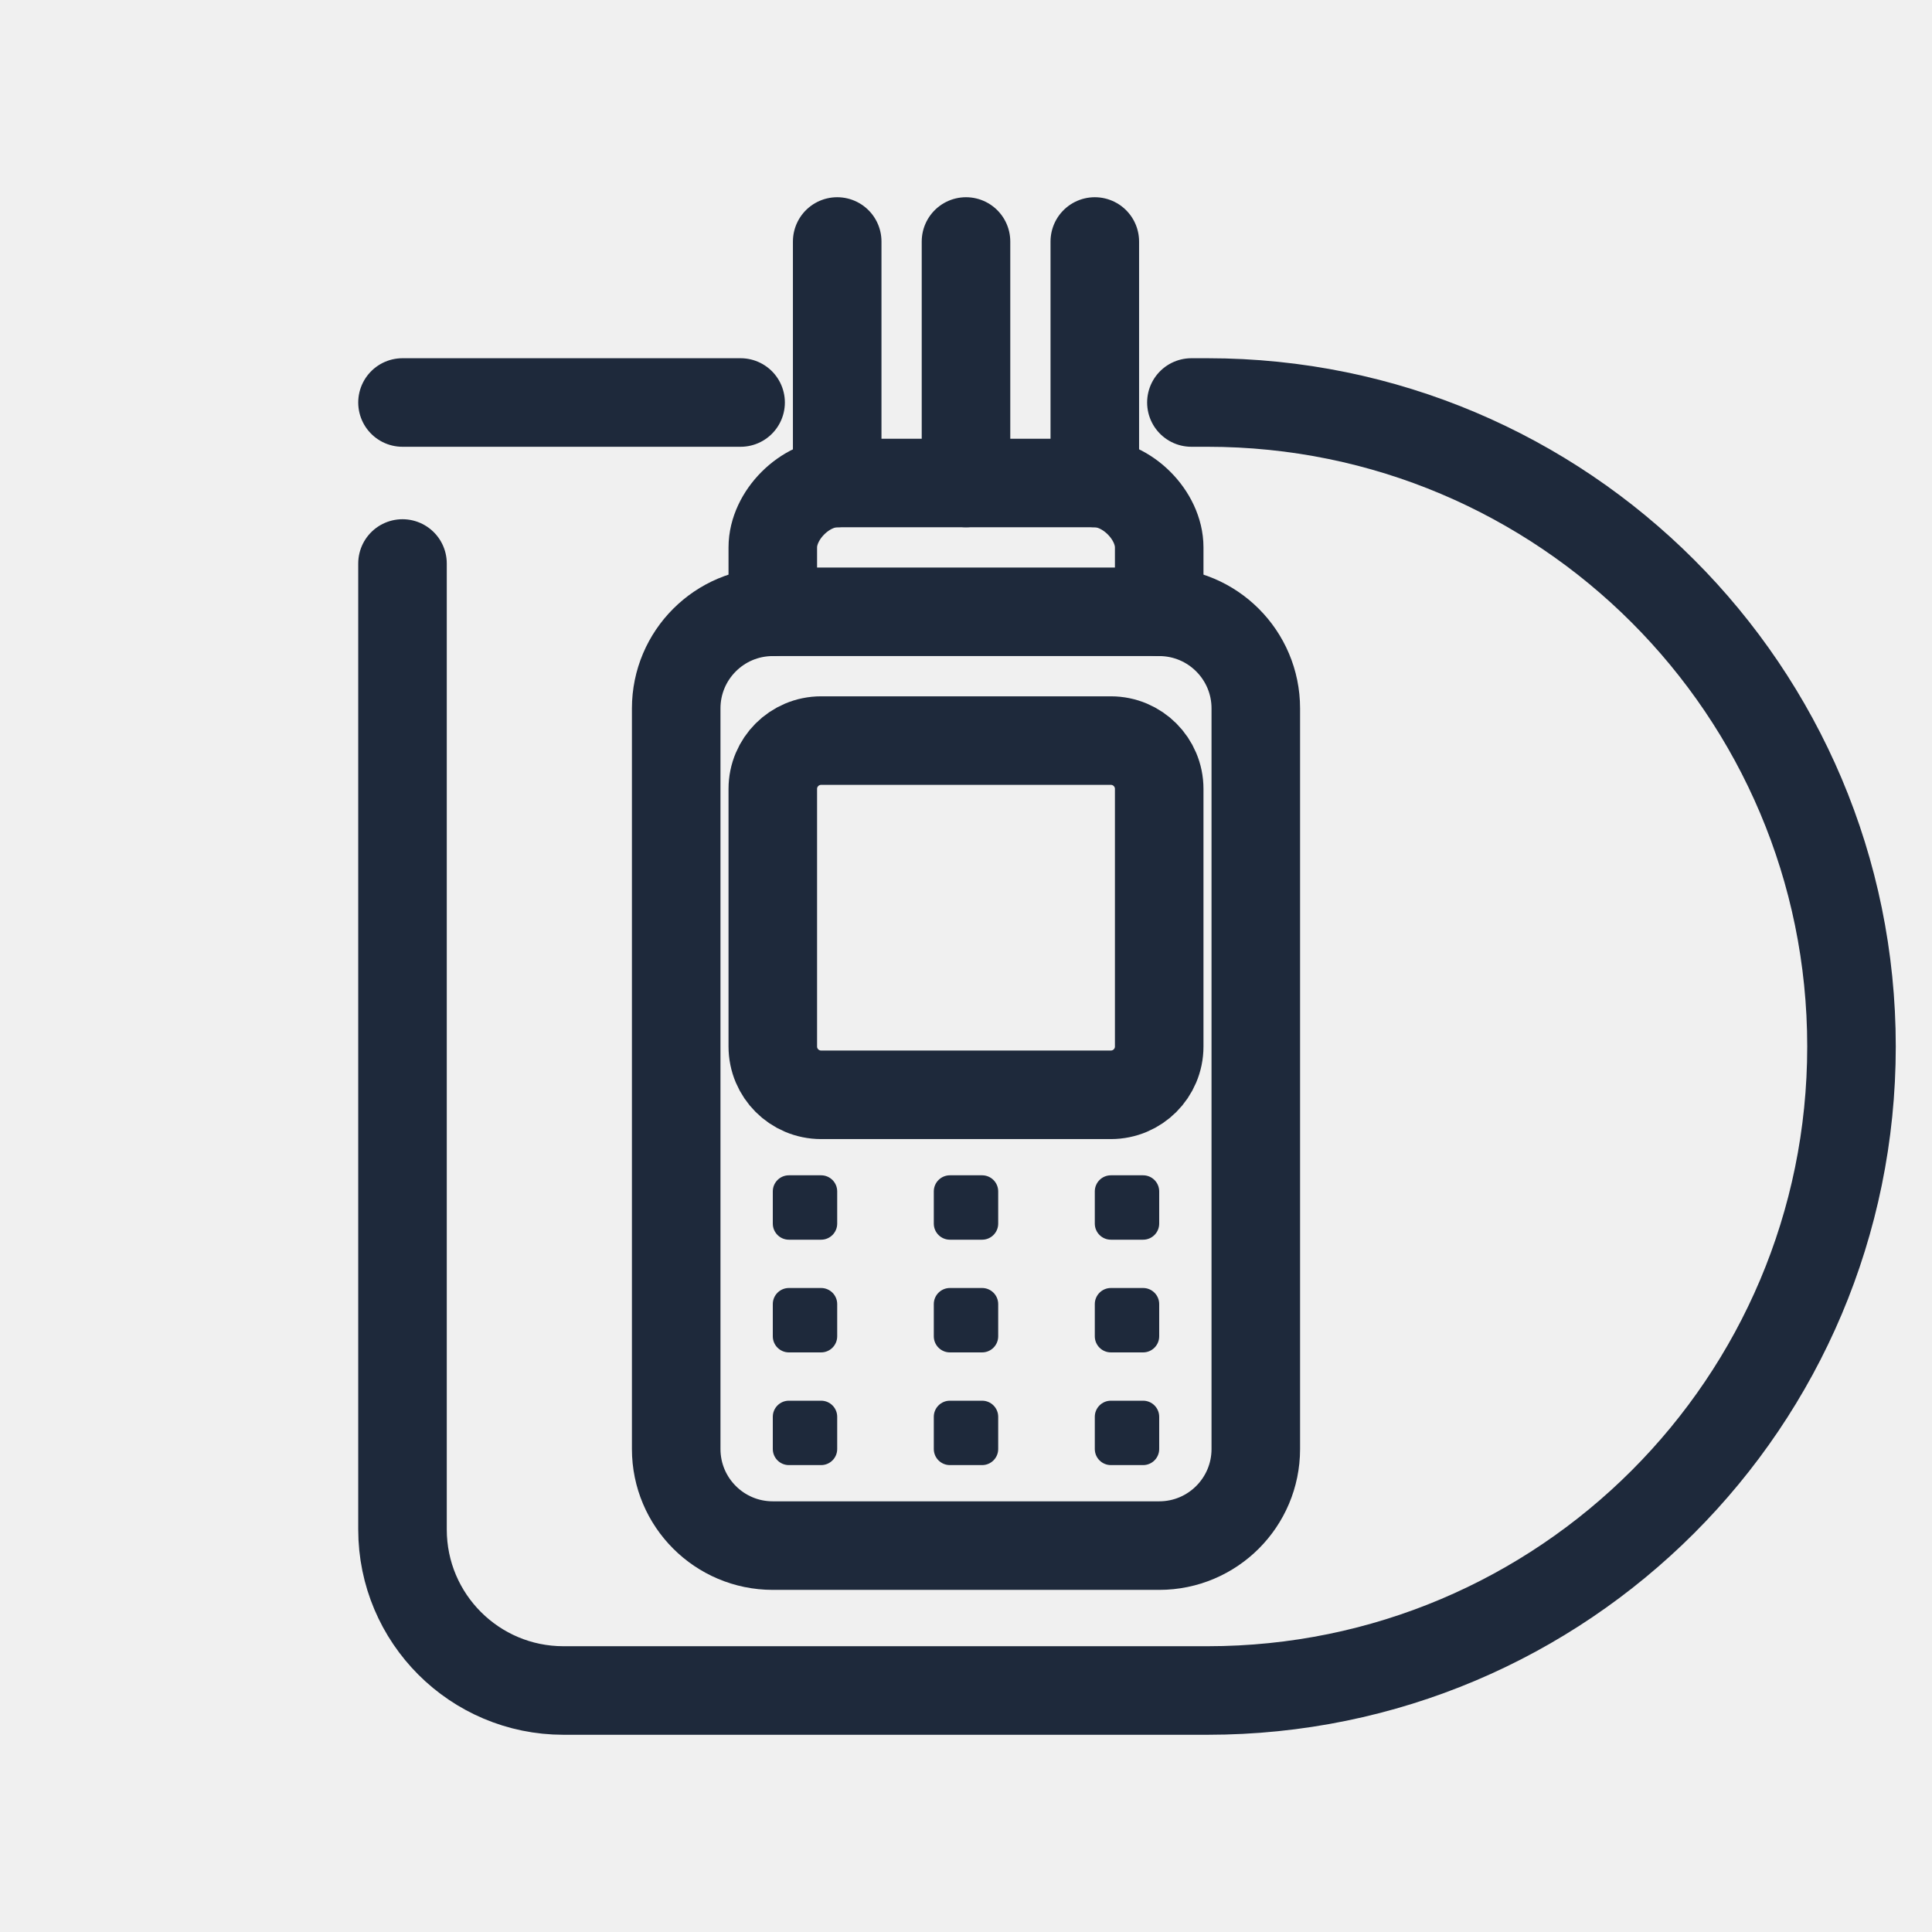
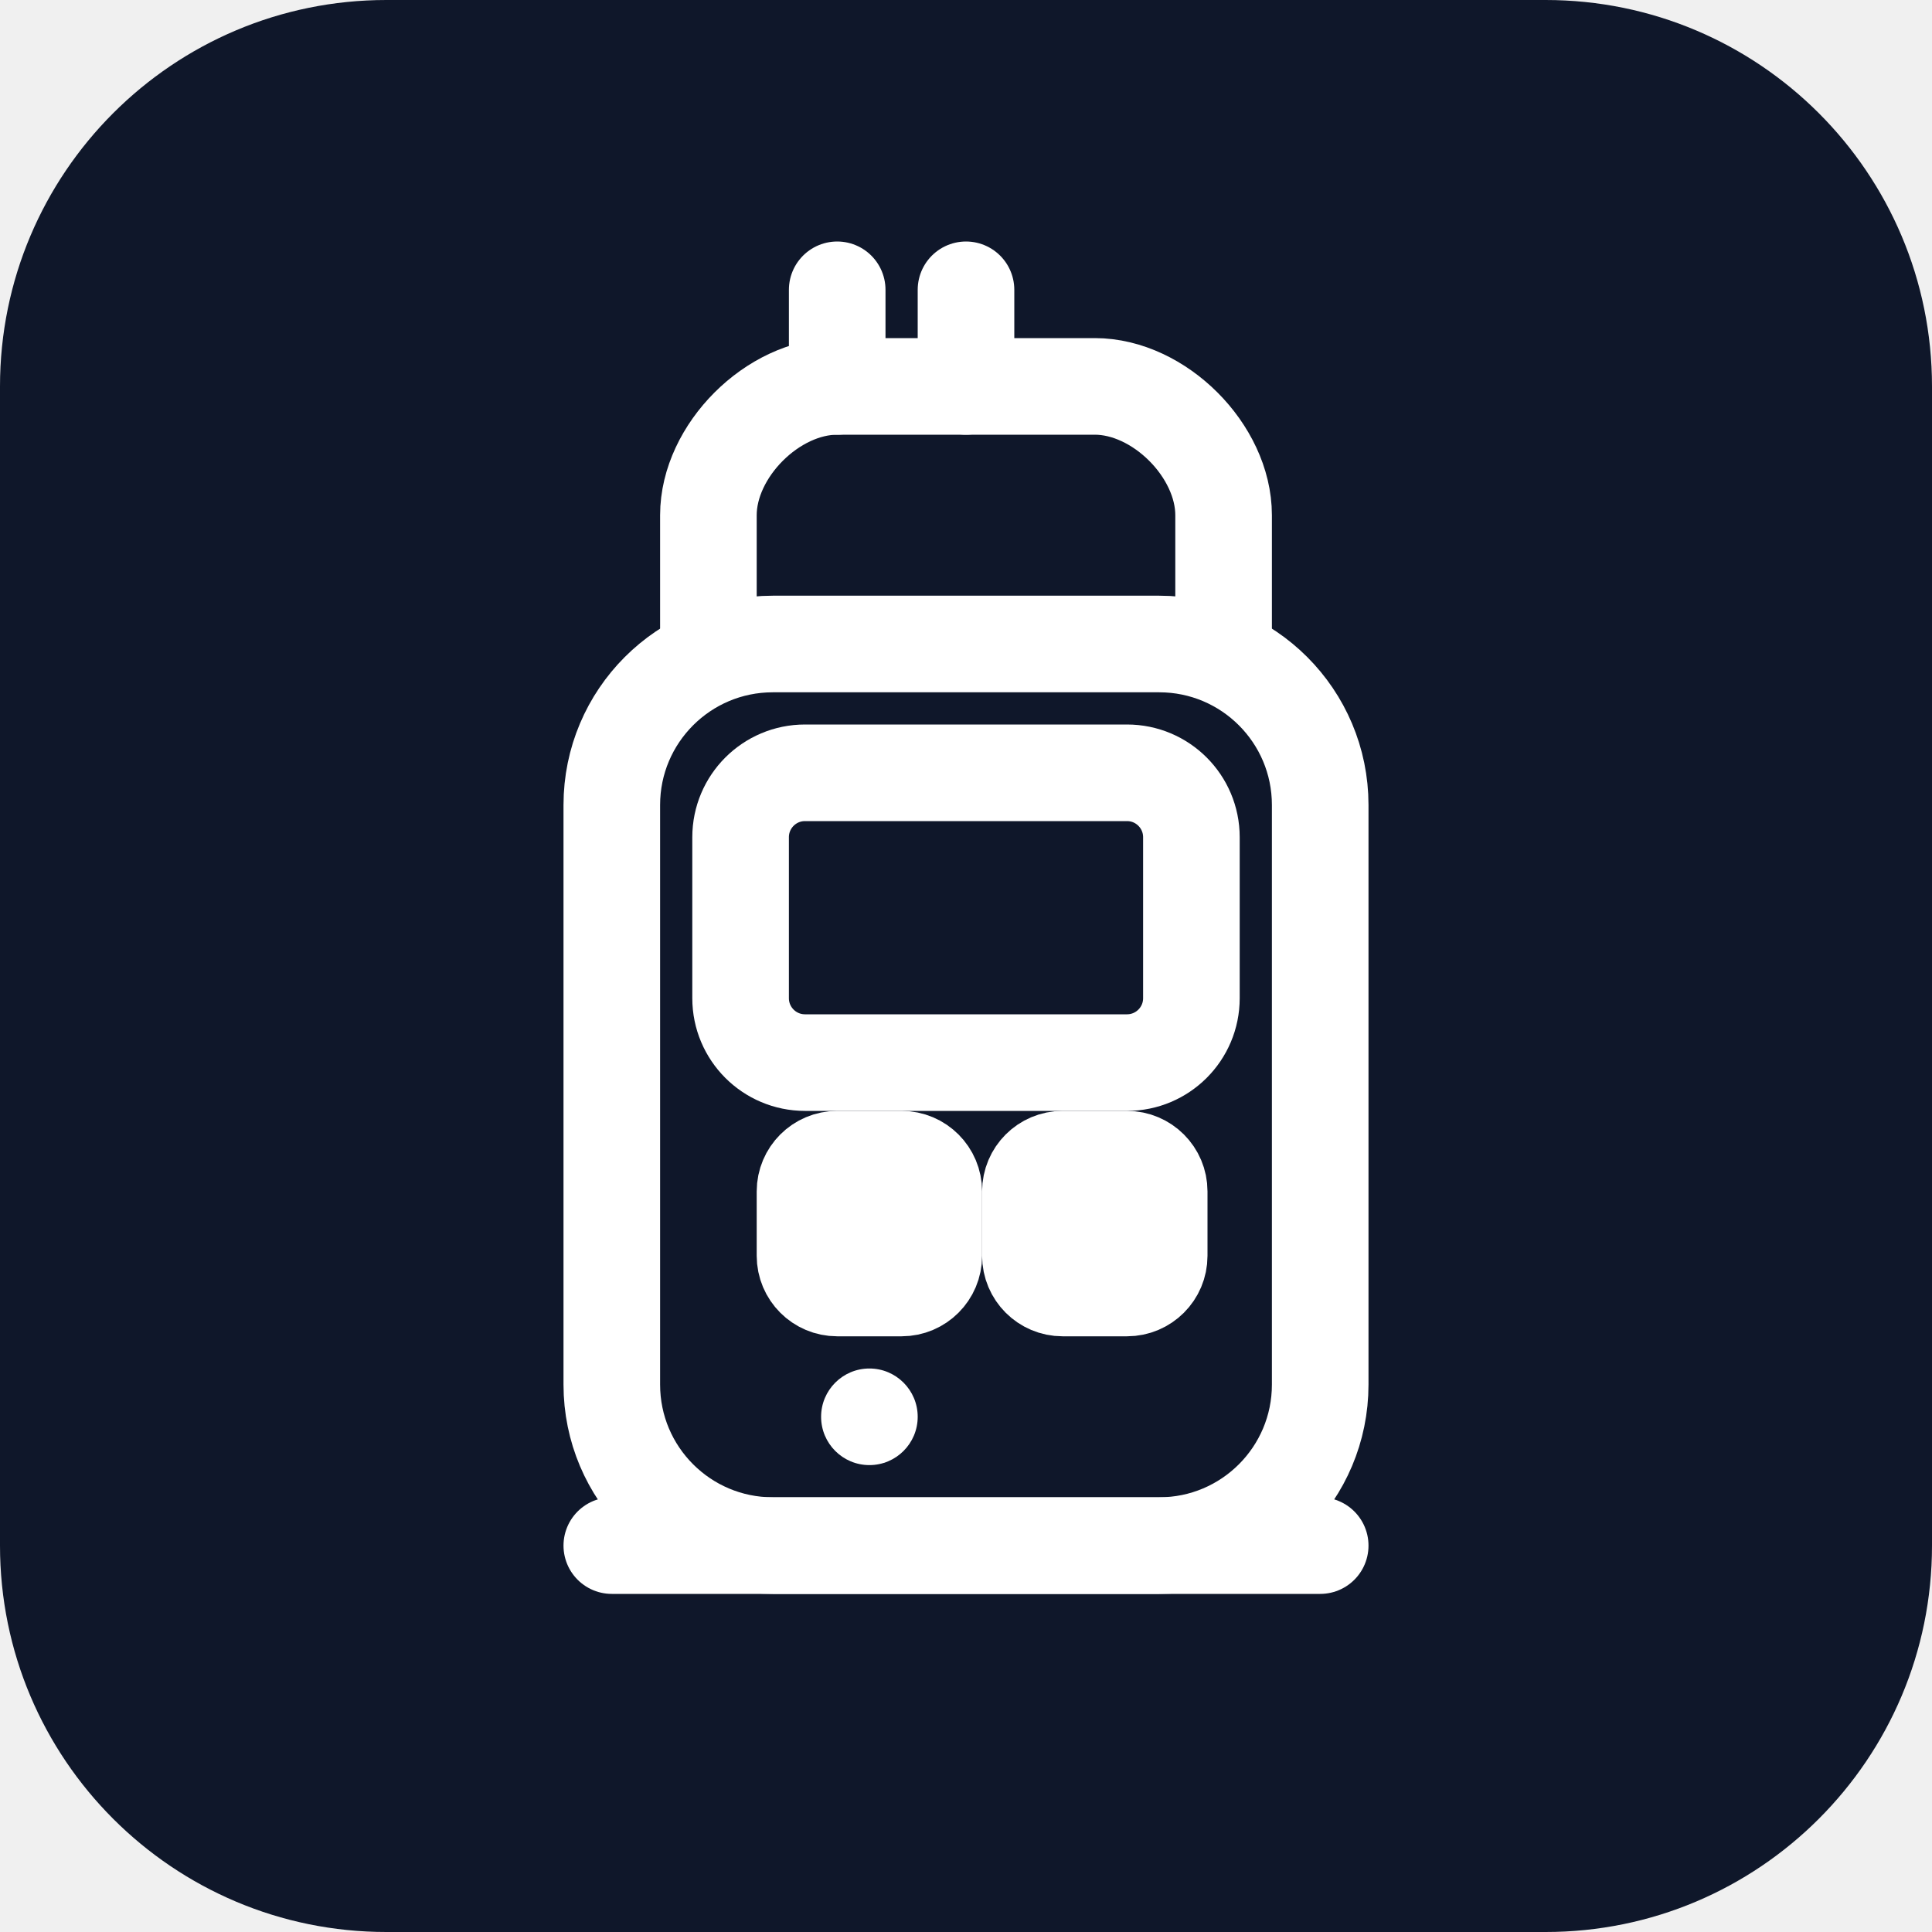
- <svg xmlns="http://www.w3.org/2000/svg" viewBox="0 0 120 120" fill="none">
-   <path d="M 25 25 H 46 M 74 25 H 75 A 40 40 0 0 1 75 105 H 35 A 10 10 0 0 1 25 95 V 35" stroke="#1e293b" stroke-width="5.5" stroke-linecap="round" stroke-linejoin="round" />
-   <g stroke="#1e293b" stroke-width="5.5" stroke-linecap="round" stroke-linejoin="round">
-     <rect x="42" y="38" width="36" height="58" rx="6" fill="none" />
-     <path d="M 48 38 V 34 C 48 32 50 30 52 30 H 68 C 70 30 72 32 72 34 V 38" fill="none" />
-     <path d="M 52 30 V 15 M 60 30 V 15 M 68 30 V 15" />
-     <rect x="48" y="46" width="24" height="22" rx="3" fill="none" />
+ <svg xmlns="http://www.w3.org/2000/svg" viewBox="0 0 120 120">
+   <rect width="120" height="120" rx="24" fill="#0f172a" />
+   <g stroke="#ffffff" stroke-width="6" stroke-linecap="round" stroke-linejoin="round" fill="none">
+     <rect x="38" y="40" width="44" height="56" rx="10" />
+     <rect x="46" y="48" width="28" height="18" rx="4" />
+     <path d="M 44 40 V 32 C 44 28 48 24 52 24 H 68 C 72 24 76 28 76 32 V 40" />
+     <path d="M 52 24 V 18 M 60 24 V 18" />
+     <path d="M 38 96 H 82" />
+     <rect x="50" y="72" width="8" height="8" rx="2" fill="#ffffff" />
+     <rect x="64" y="72" width="8" height="8" rx="2" fill="#ffffff" />
  </g>
-   <g fill="#1e293b">
-     <rect x="48" y="73" width="4" height="4" rx="1" />
-     <rect x="58" y="73" width="4" height="4" rx="1" />
-     <rect x="68" y="73" width="4" height="4" rx="1" />
-     <rect x="48" y="80" width="4" height="4" rx="1" />
-     <rect x="58" y="80" width="4" height="4" rx="1" />
-     <rect x="68" y="80" width="4" height="4" rx="1" />
-     <rect x="48" y="87" width="4" height="4" rx="1" />
-     <rect x="58" y="87" width="4" height="4" rx="1" />
-     <rect x="68" y="87" width="4" height="4" rx="1" />
-   </g>
+   <circle cx="54" cy="88" r="3" fill="#ffffff" />
</svg>
